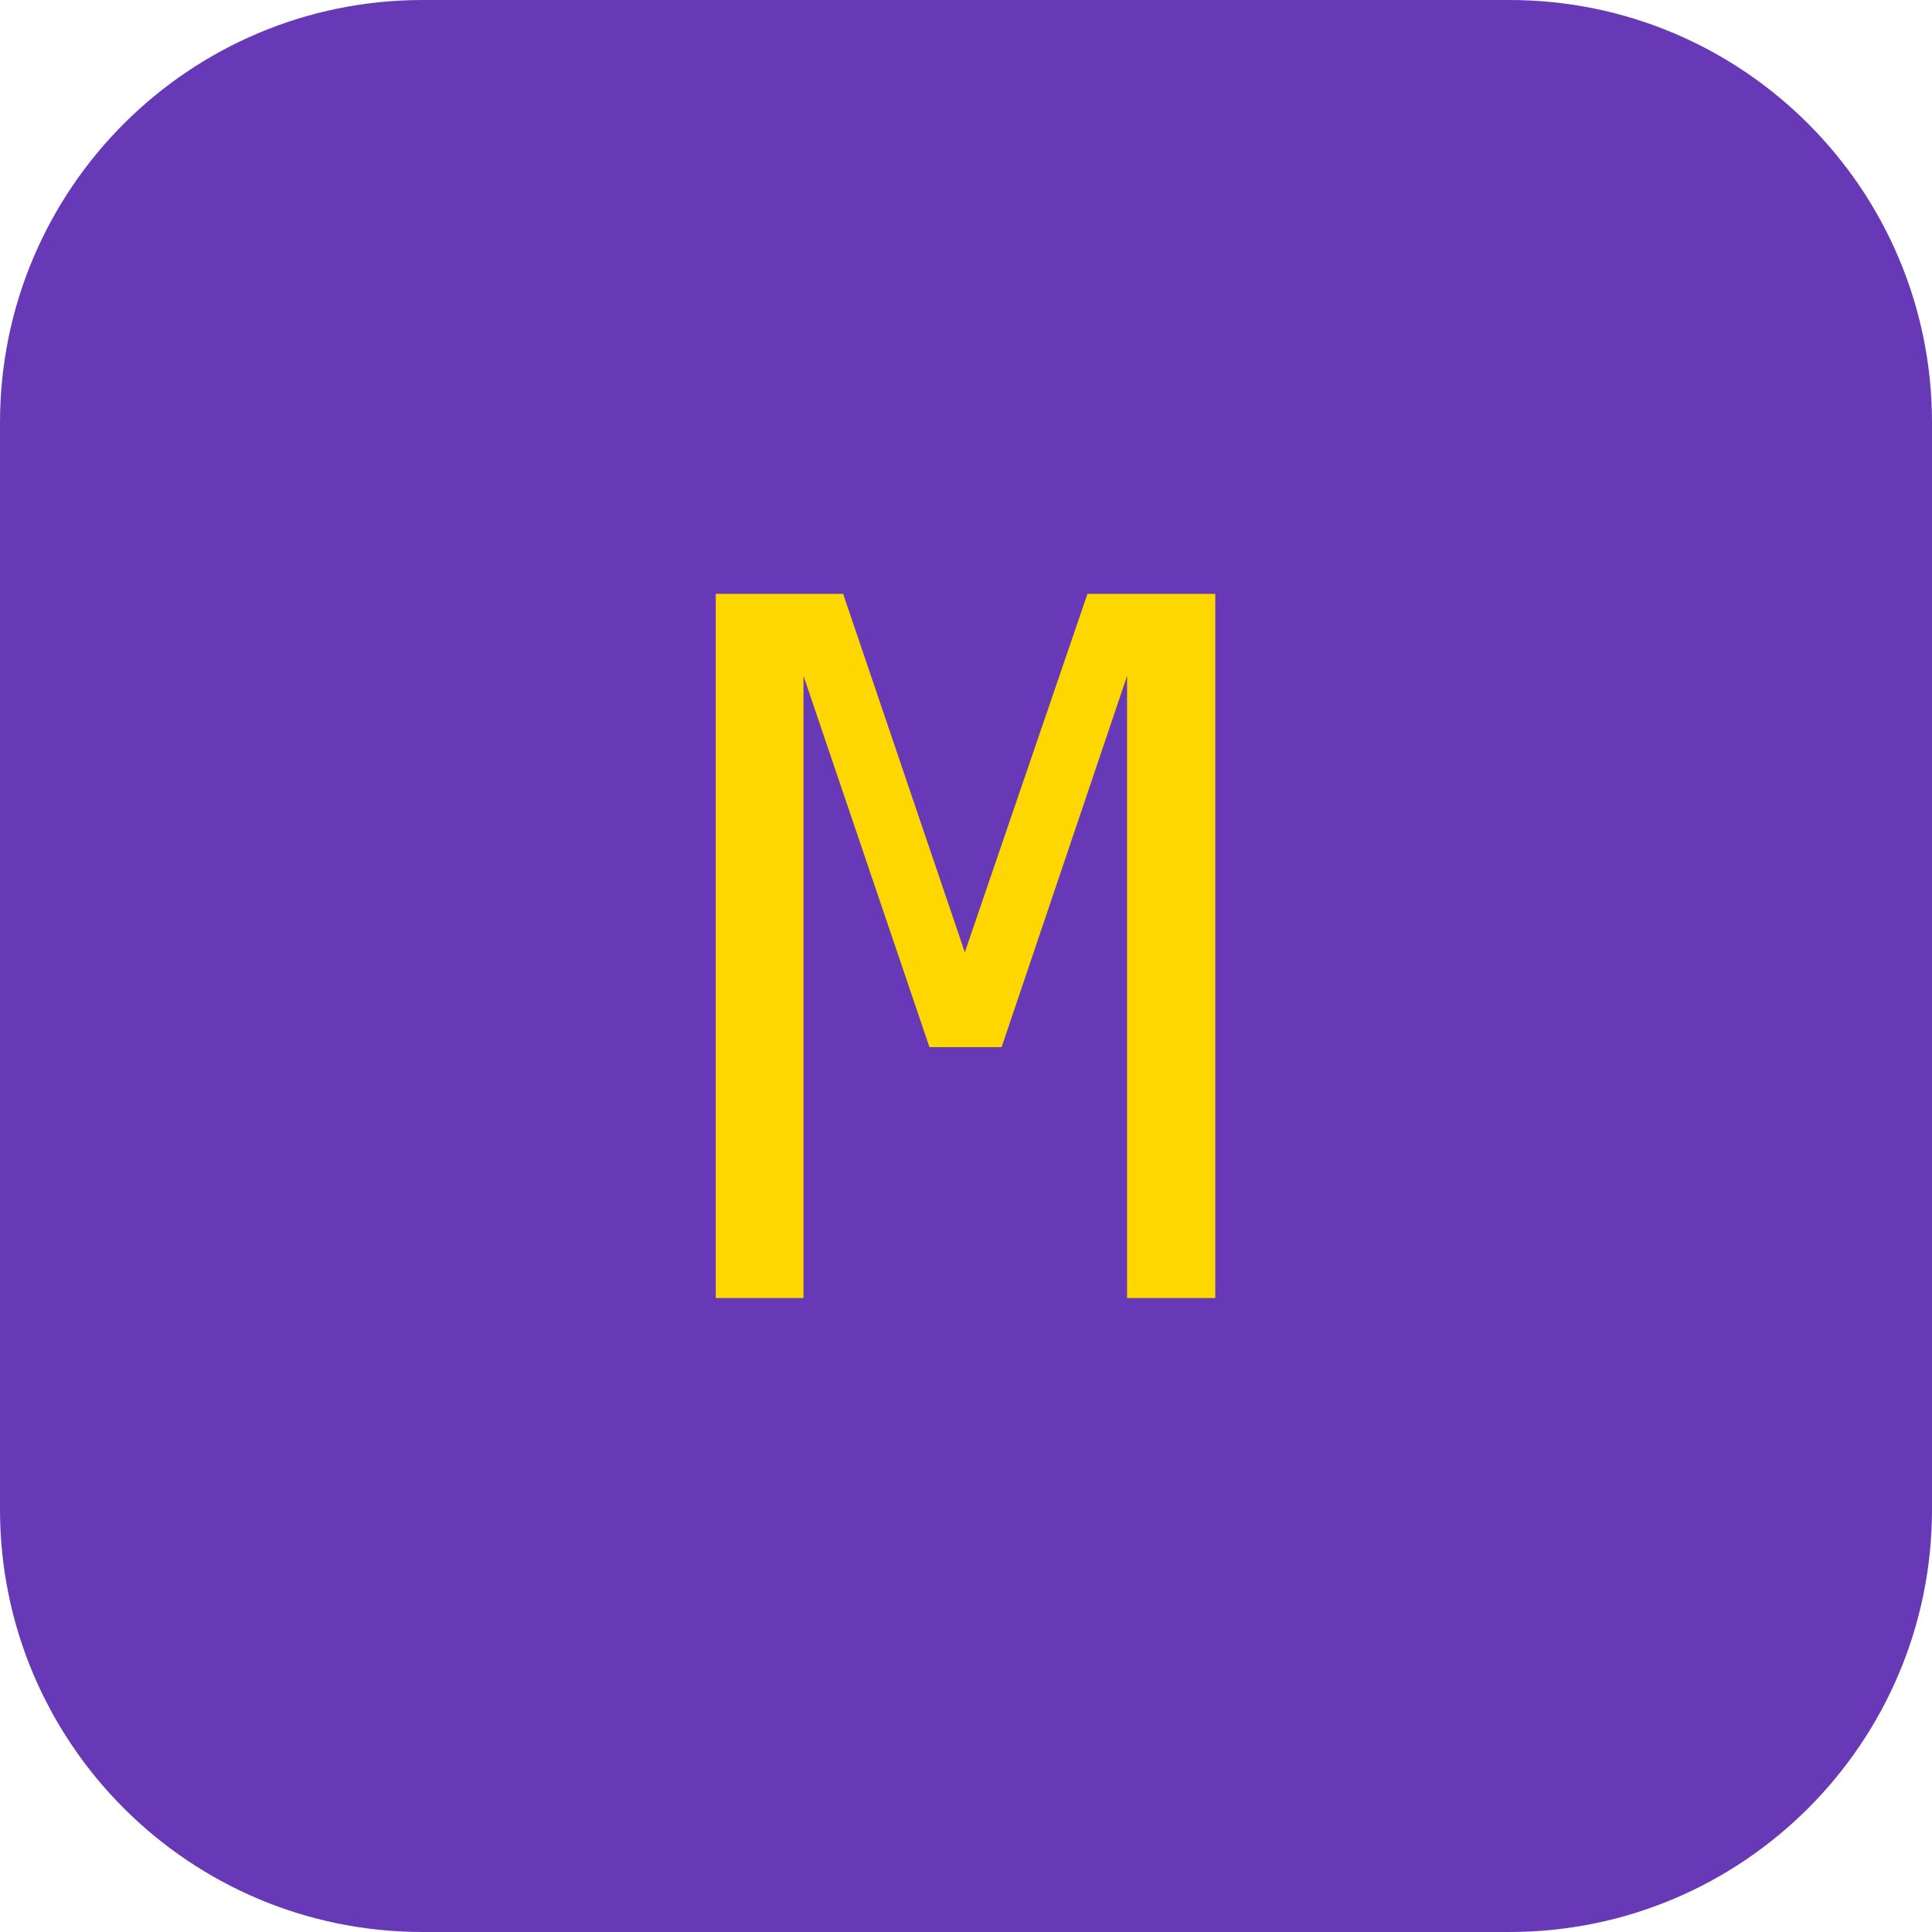
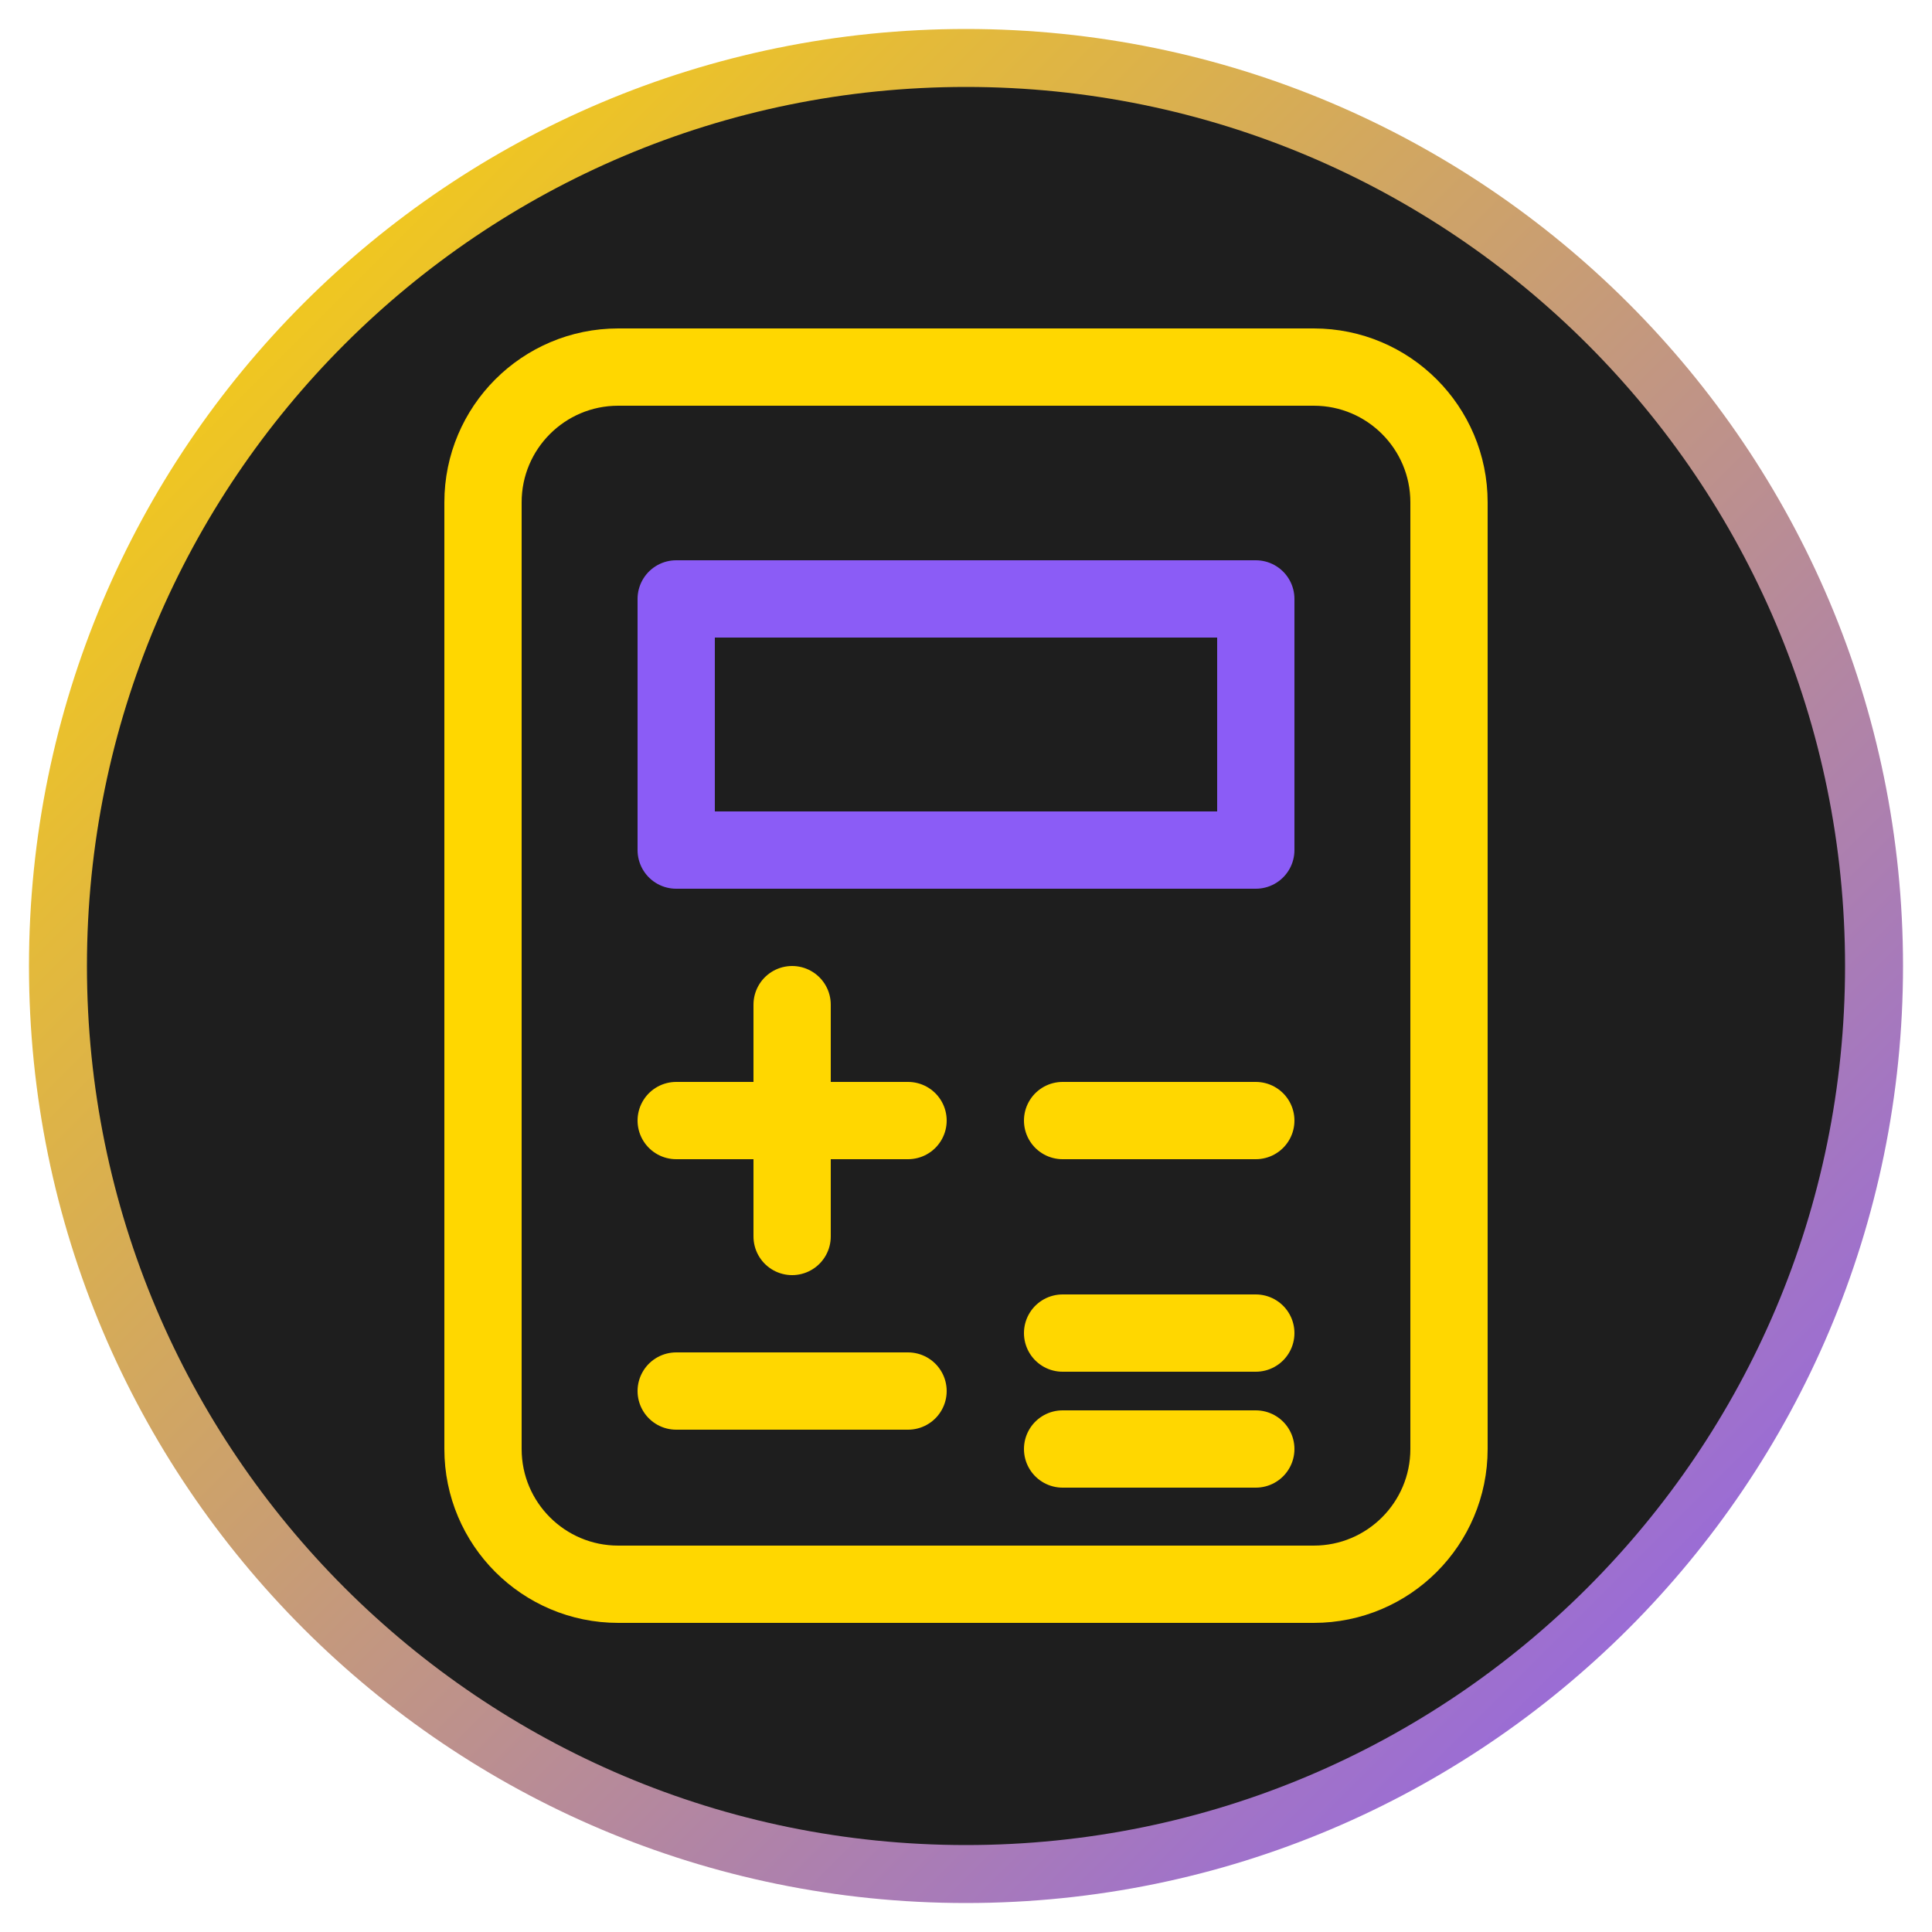
- <svg xmlns="http://www.w3.org/2000/svg" viewBox="0 0 64 64">
-   <rect width="64" height="64" rx="14" fill="#6739b7" />
-   <text x="32" y="43" text-anchor="middle" fill="#ffd700" font-size="32" font-family="monospace">M</text>
+ <svg xmlns="http://www.w3.org/2000/svg" viewBox="0 0 100 100">
+   <defs>
+     <linearGradient id="rim" x1="0" y1="0" x2="1" y2="1">
+       <stop stop-color="#ffd700" />
+       <stop offset="1" stop-color="#8b5cf6" />
+     </linearGradient>
+   </defs>
+   <circle cx="50" cy="50" r="47" fill="#1e1e1e" stroke="url(#rim)" stroke-width="3" />
+   <g fill="none" stroke="#ffd700" stroke-width="4" stroke-linecap="round" stroke-linejoin="round">
+     <rect x="25" y="19" width="50" height="63" rx="7" />
+     <path d="M35 31h30v13H35Z" stroke="#8b5cf6" />
+     <path d="M35 58h12m-6-6v12m14-6h10M35 72h12m8-3h10m-10 6h10" />
+   </g>
</svg>
